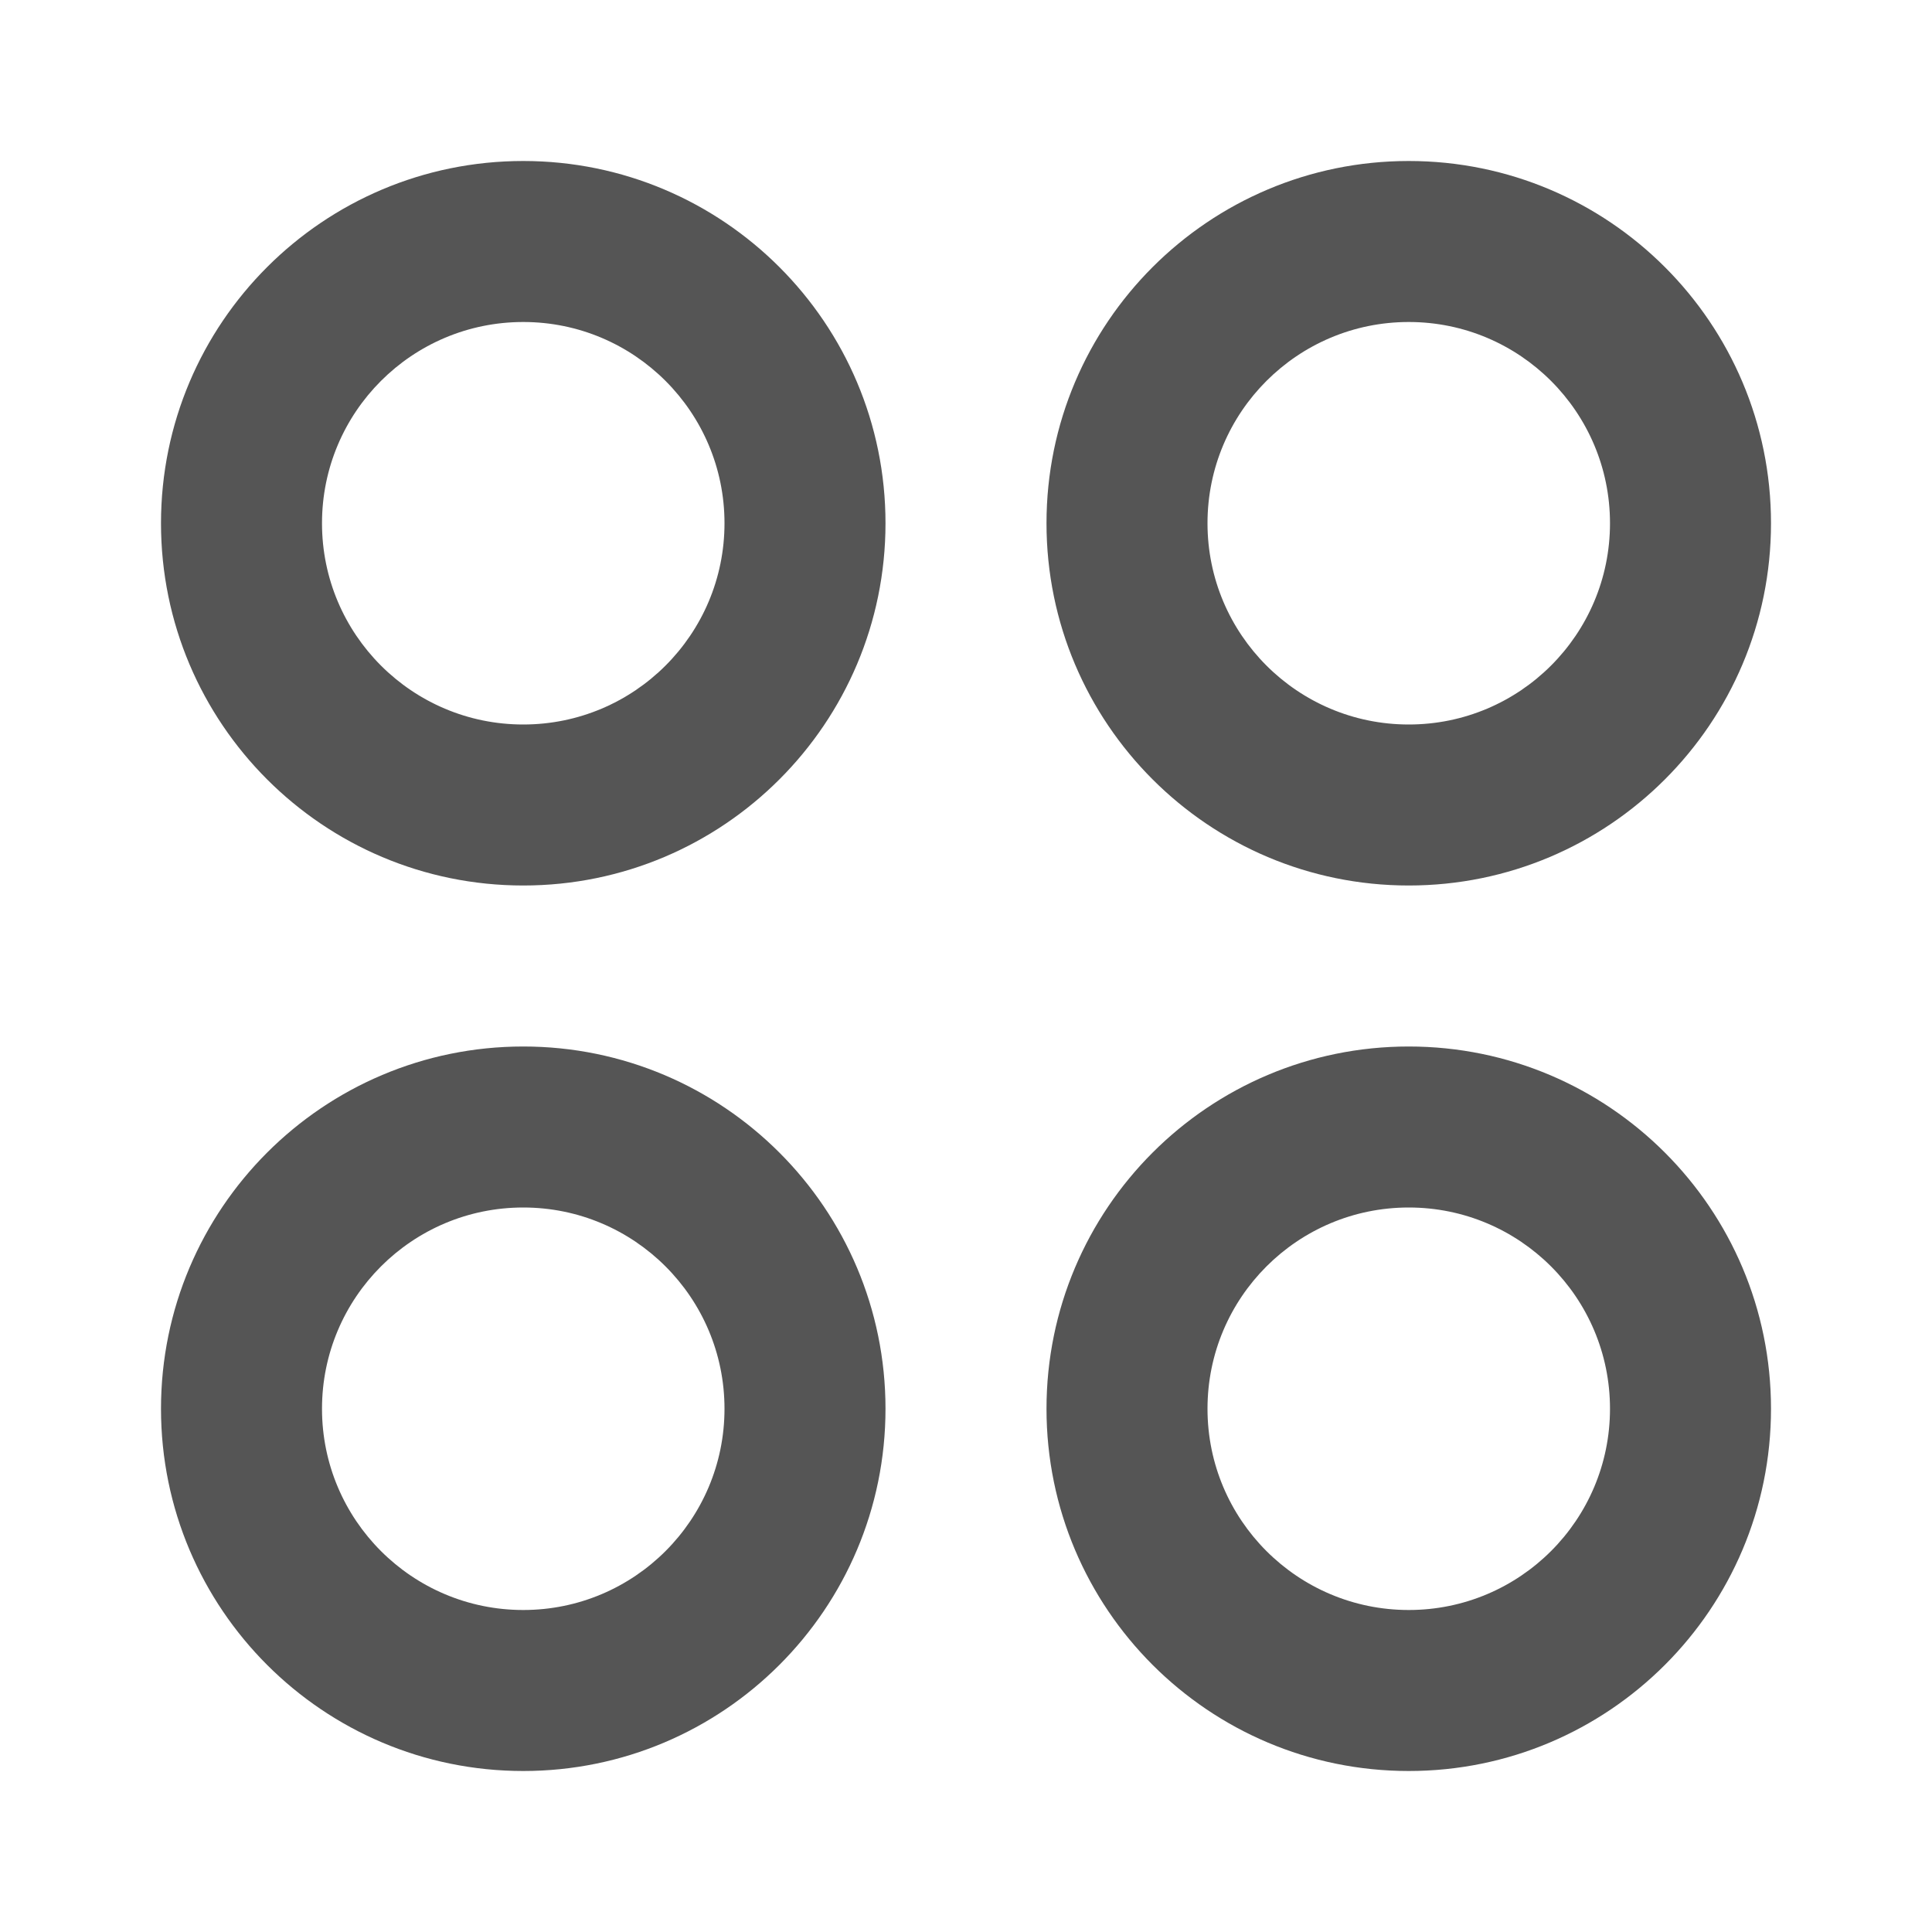
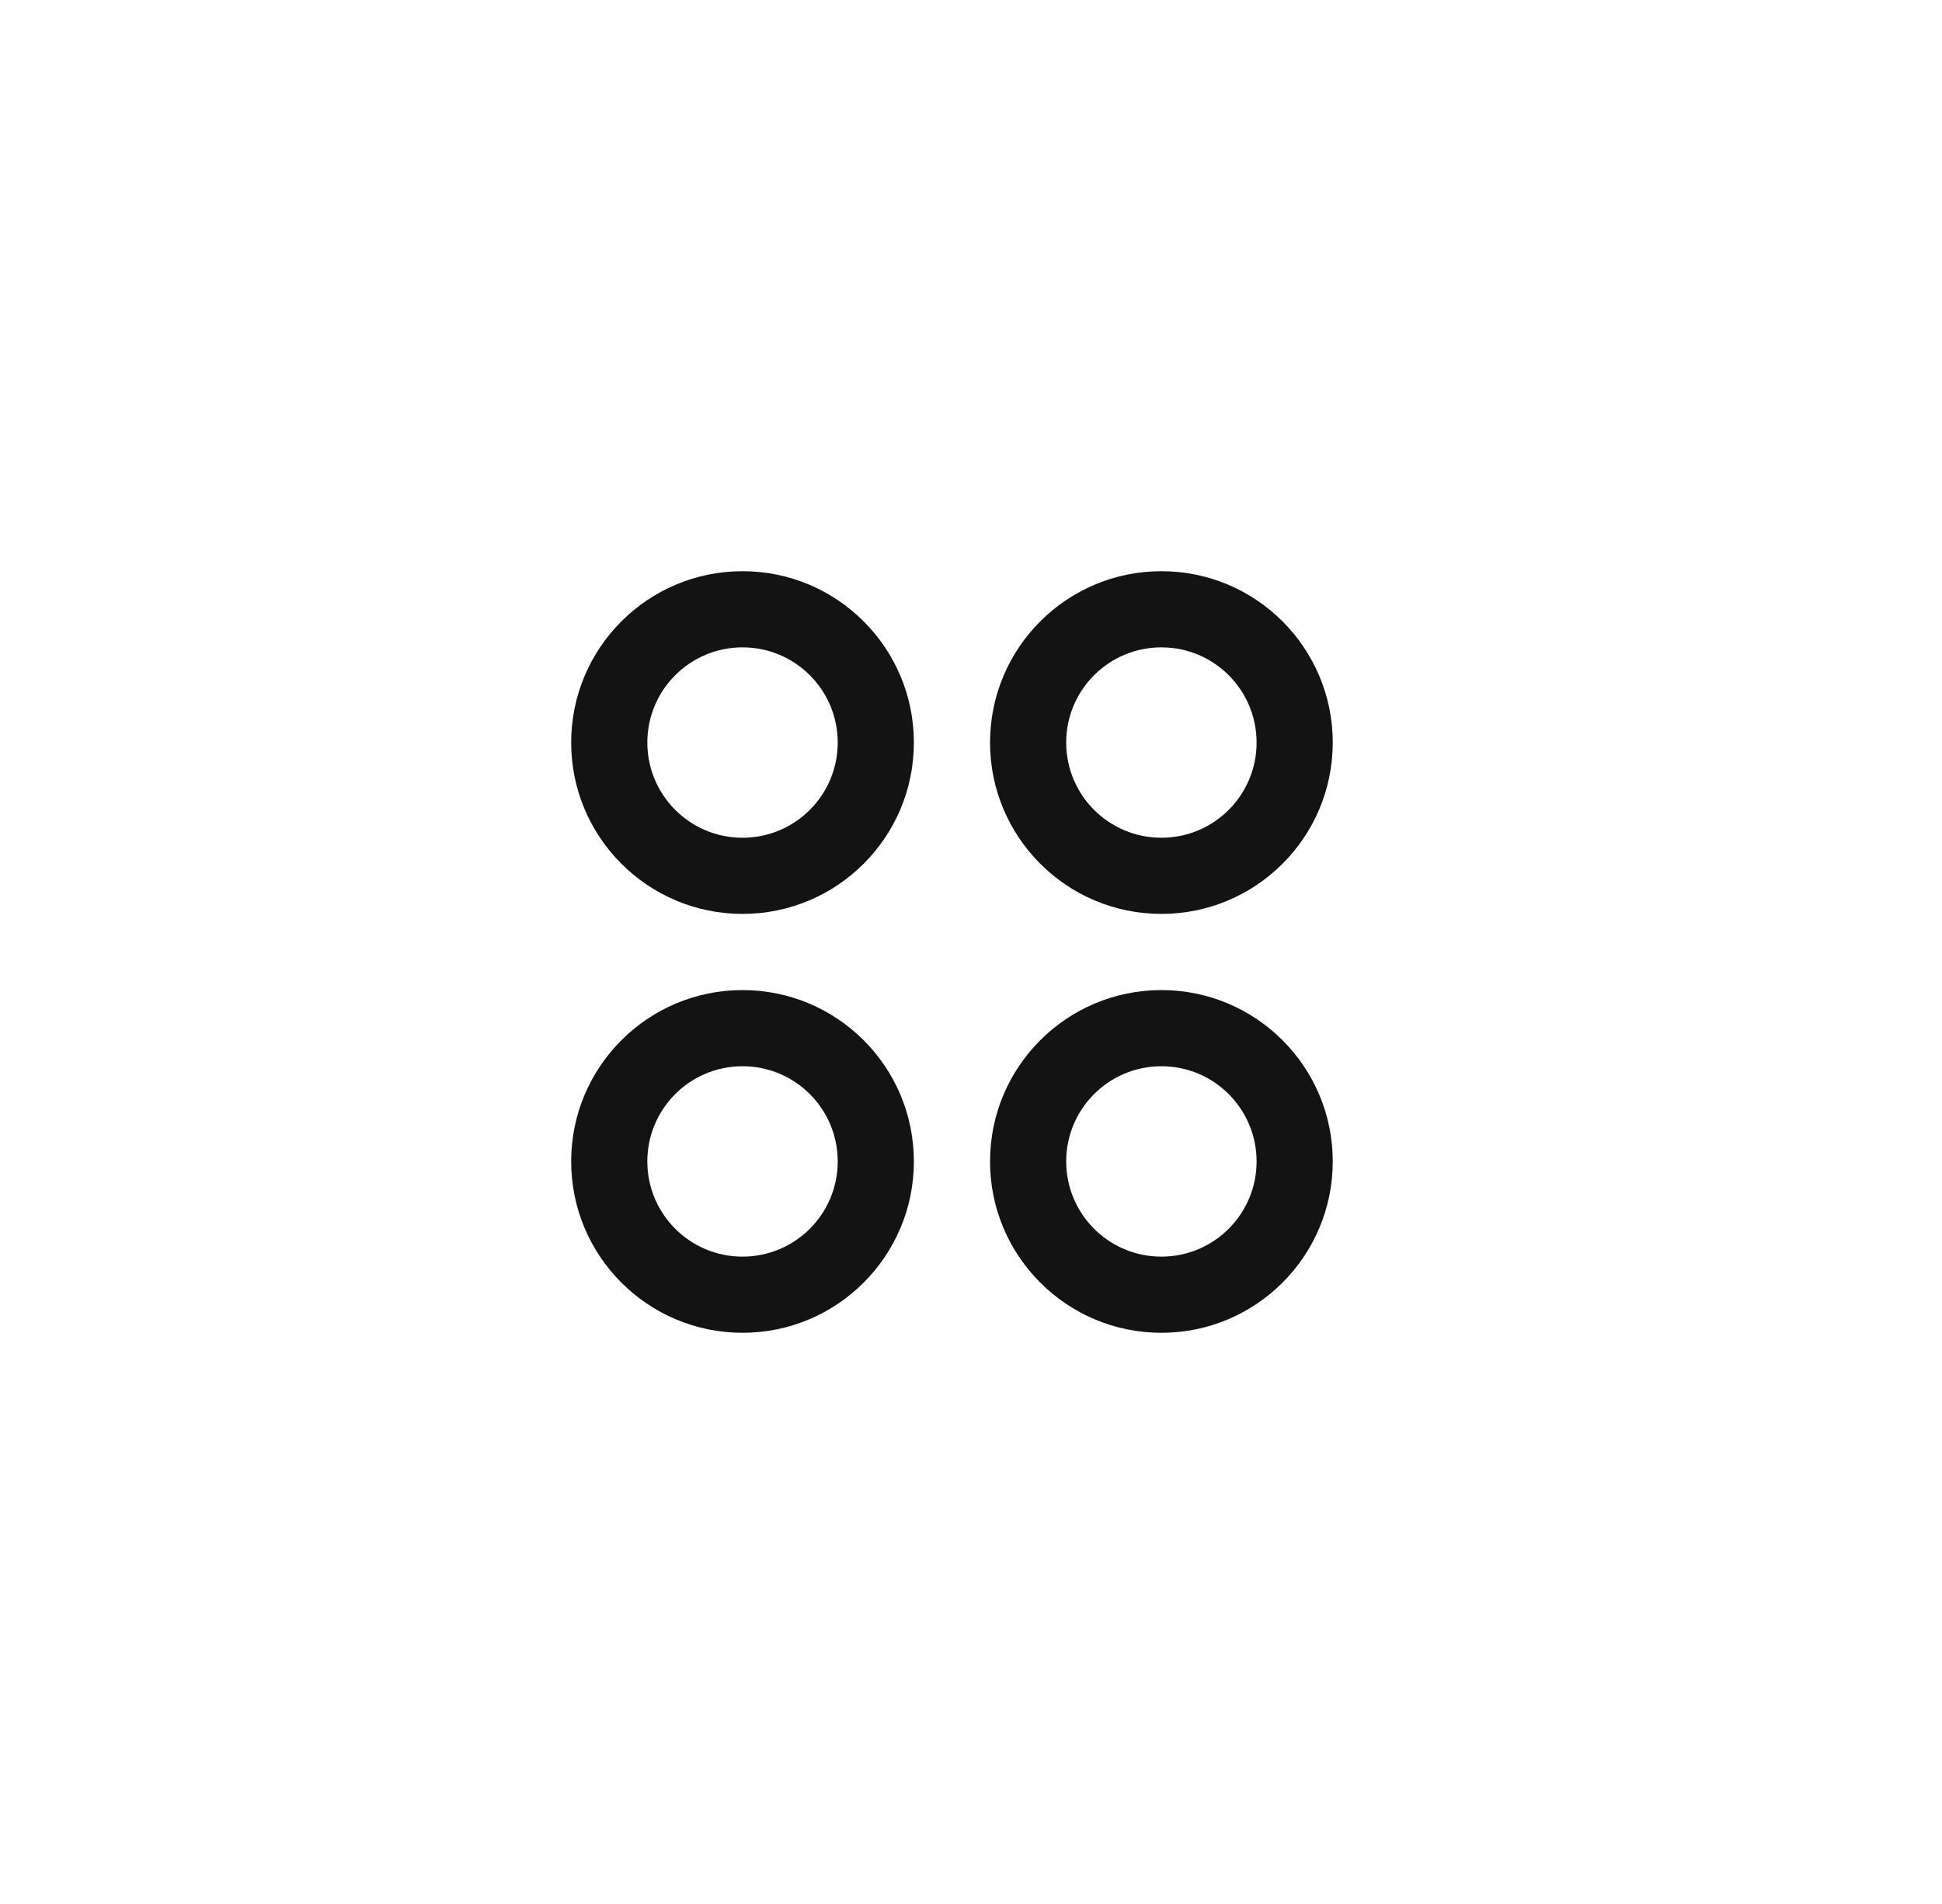
- <svg xmlns="http://www.w3.org/2000/svg" width="60" height="60" viewBox="0 0 60 60" fill="none">
-   <path d="M16.25 55C10.037 55 5 49.963 5 43.75C5 37.537 10.037 32.5 16.25 32.5C22.463 32.5 27.5 37.537 27.5 43.75C27.5 49.963 22.463 55 16.25 55ZM43.75 55C37.537 55 32.5 49.963 32.5 43.75C32.5 37.537 37.537 32.5 43.75 32.5C49.963 32.5 55 37.537 55 43.75C55 49.963 49.963 55 43.75 55ZM16.25 27.5C10.037 27.5 5 22.463 5 16.25C5 10.037 10.037 5 16.25 5C22.463 5 27.5 10.037 27.5 16.25C27.5 22.463 22.463 27.5 16.25 27.5ZM43.75 27.5C37.537 27.5 32.5 22.463 32.5 16.25C32.5 10.037 37.537 5 43.75 5C49.963 5 55 10.037 55 16.25C55 22.463 49.963 27.5 43.75 27.5ZM43.75 22.5C47.202 22.5 50 19.702 50 16.25C50 12.798 47.202 10 43.75 10C40.298 10 37.5 12.798 37.5 16.25C37.5 19.702 40.298 22.5 43.75 22.5ZM16.25 22.5C19.702 22.5 22.5 19.702 22.5 16.25C22.5 12.798 19.702 10 16.25 10C12.798 10 10 12.798 10 16.25C10 19.702 12.798 22.5 16.25 22.5ZM43.75 50C47.202 50 50 47.202 50 43.75C50 40.298 47.202 37.5 43.75 37.5C40.298 37.5 37.5 40.298 37.5 43.75C37.5 47.202 40.298 50 43.75 50ZM16.25 50C19.702 50 22.5 47.202 22.5 43.75C22.5 40.298 19.702 37.5 16.25 37.5C12.798 37.5 10 40.298 10 43.75C10 47.202 12.798 50 16.25 50Z" fill="#555555" />
+ <svg xmlns="http://www.w3.org/2000/svg" width="51" height="50" viewBox="0 0 51 50" fill="none">
+   <path d="M19.5 35C17.015 35 15 32.985 15 30.5C15 28.015 17.015 26 19.5 26C21.985 26 24 28.015 24 30.5C24 32.985 21.985 35 19.5 35ZM30.5 35C28.015 35 26 32.985 26 30.5C26 28.015 28.015 26 30.5 26C32.985 26 35 28.015 35 30.5C35 32.985 32.985 35 30.5 35ZM19.5 24C17.015 24 15 21.985 15 19.5C15 17.015 17.015 15 19.5 15C21.985 15 24 17.015 24 19.5C24 21.985 21.985 24 19.5 24ZM30.5 24C28.015 24 26 21.985 26 19.5C26 17.015 28.015 15 30.5 15C32.985 15 35 17.015 35 19.5C35 21.985 32.985 24 30.5 24ZM30.5 22C31.881 22 33 20.881 33 19.5C33 18.119 31.881 17 30.5 17C29.119 17 28 18.119 28 19.5C28 20.881 29.119 22 30.5 22ZM19.5 22C20.881 22 22 20.881 22 19.5C22 18.119 20.881 17 19.5 17C18.119 17 17 18.119 17 19.5C17 20.881 18.119 22 19.5 22ZM30.5 33C31.881 33 33 31.881 33 30.5C33 29.119 31.881 28 30.5 28C29.119 28 28 29.119 28 30.5C28 31.881 29.119 33 30.5 33ZM19.5 33C20.881 33 22 31.881 22 30.5C22 29.119 20.881 28 19.5 28C18.119 28 17 29.119 17 30.5C17 31.881 18.119 33 19.5 33Z" fill="#131313" />
</svg>
